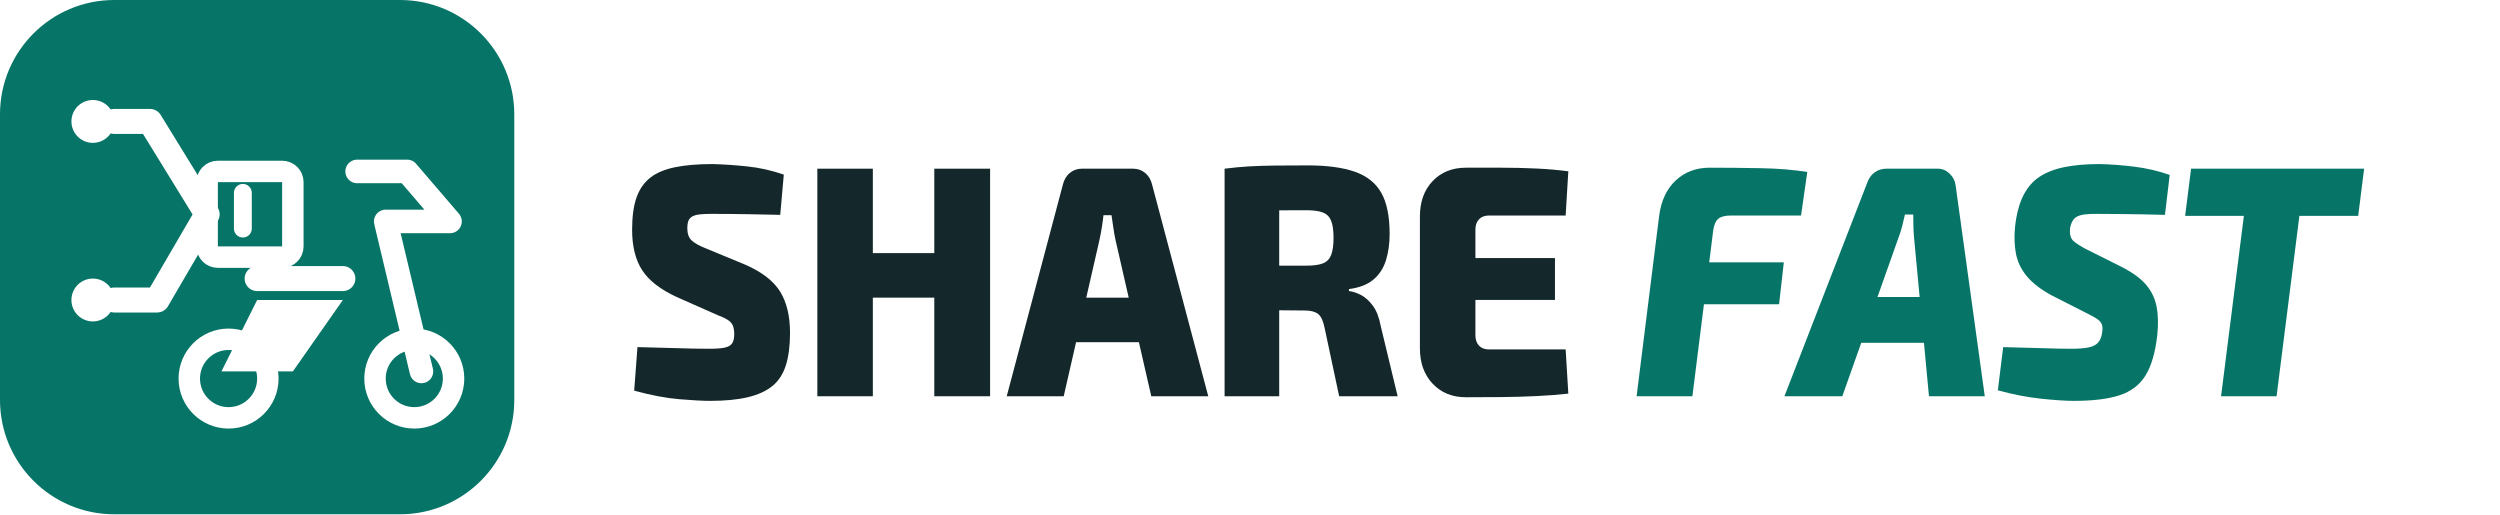
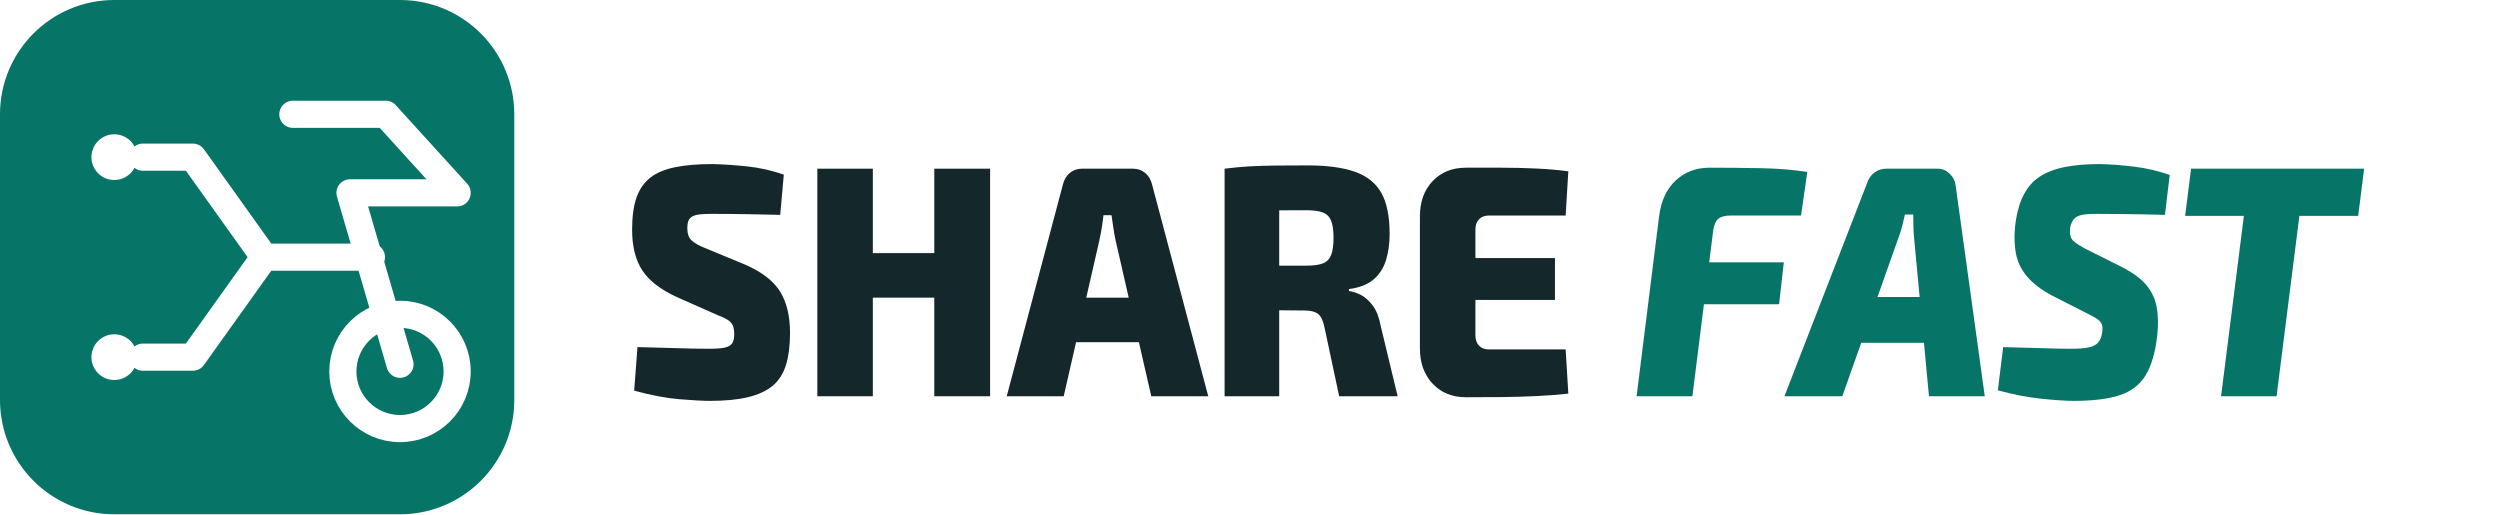
<svg xmlns="http://www.w3.org/2000/svg" viewBox="0 0 350 72" role="img" aria-labelledby="title">
  <rect x="0" y="0" width="72" height="72" rx="16" fill="#067567" />
  <g transform="translate(4 4)" color="#fff">
-     <path d="M12 13h5l8 13M12 38h6l7-12" fill="none" stroke="currentColor" stroke-width="3.5" stroke-linecap="round" stroke-linejoin="round" />
-     <circle cx="9" cy="13" r="3" fill="currentColor" />
-     <circle cx="9" cy="38" r="3" fill="currentColor" />
-     <rect x="25" y="20" width="12" height="12" rx="1.5" fill="none" stroke="currentColor" stroke-width="3" />
-     <path d="M30 23v5" stroke="currentColor" stroke-width="2.5" stroke-linecap="round" />
-     <path d="M32 35h12" stroke="currentColor" stroke-width="3.5" stroke-linecap="round" />
-     <path d="M32 38h12l-7 10H27Z" fill="currentColor" />
-     <path d="M46 20h7l6 7h-9l5 21" fill="none" stroke="currentColor" stroke-width="3.3" stroke-linecap="round" stroke-linejoin="round" />
-     <circle cx="28" cy="49" r="5.5" fill="none" stroke="currentColor" stroke-width="3" />
-     <circle cx="54" cy="49" r="5.5" fill="none" stroke="currentColor" stroke-width="3" />
+     <path d="M16 18h7l10 14M16 46h7l10-14h15" fill="none" stroke="currentColor" stroke-width="3.8" stroke-linecap="round" stroke-linejoin="round" />
+     <circle cx="12" cy="18" r="3.2" fill="currentColor" />
+     <circle cx="12" cy="46" r="3.2" fill="currentColor" />
+     <path d="M37 12h13l10 11H45l7 24" fill="none" stroke="currentColor" stroke-width="3.8" stroke-linecap="round" stroke-linejoin="round" />
+     <circle cx="52" cy="48" r="8" fill="none" stroke="currentColor" stroke-width="3.8" />
  </g>
  <g transform="translate(87 22) scale(0.0461739)">
    <g transform="translate(0 725) scale(.9 -1)">
      <path d="M306 704Q359 703 423.0 697.0Q487 691 547 672L535 550Q491 551 427.5 552.0Q364 553 303 553Q280 553 264.5 551.5Q249 550 239.5 545.5Q230 541 226.0 532.5Q222 524 222 509Q222 485 236.5 472.5Q251 460 288 447L417 399Q501 366 534.5 317.5Q568 269 568 192Q568 134 554.0 94.0Q540 54 508.5 31.0Q477 8 425.5 -3.0Q374 -14 298 -14Q263 -14 195.5 -9.0Q128 -4 43 17L54 149Q114 148 160.5 146.5Q207 145 241.5 144.5Q276 144 296 144Q330 144 348.0 147.5Q366 151 373.0 160.5Q380 170 380 188Q380 205 375.0 215.0Q370 225 357.5 232.0Q345 239 324 246L186 301Q104 335 70.0 382.0Q36 429 36 505Q36 565 51.0 603.0Q66 641 97.5 663.0Q129 685 181.0 694.5Q233 704 306 704Z" transform="translate(0 0)" fill="#14282b" />
      <path d="M248 690V0H61V690ZM466 434V299H240V434ZM643 690V0H455V690Z" transform="translate(599 0)" fill="#14282b" />
      <path d="M421 690Q444 690 461.5 677.0Q479 664 485 641L674 0H482L361 476Q357 493 354.0 512.5Q351 532 348 549H321Q319 532 315.5 512.5Q312 493 308 476L187 0H-5L184 641Q190 664 207.5 677.0Q225 690 248 690ZM516 299V164H153V299Z" transform="translate(1303 0)" fill="#14282b" />
      <path d="M340 700Q437 700 498.0 681.0Q559 662 587.5 617.5Q616 573 616 492Q616 448 603.5 412.0Q591 376 561.0 353.5Q531 331 479 325V319Q498 317 519.5 307.0Q541 297 559.5 274.5Q578 252 586 213L643 0H446L397 207Q390 239 375.0 249.5Q360 260 331 260Q259 261 212.0 261.0Q165 261 132.5 262.0Q100 263 71 265L74 396H336Q372 396 391.5 403.0Q411 410 419.0 428.5Q427 447 427 480Q427 514 419.0 532.0Q411 550 391.5 557.0Q372 564 336 564Q237 564 168.5 563.0Q100 562 75 560L60 690Q104 695 143.0 697.0Q182 699 228.5 699.5Q275 700 340 700ZM244 690V0H60V690Z" transform="translate(1972 0)" fill="#14282b" />
      <path d="M210 693Q268 693 328.5 693.0Q389 693 447.5 690.5Q506 688 555 682L546 548H288Q266 548 254.0 536.5Q242 525 242 505V185Q242 165 254.0 153.5Q266 142 288 142H546L555 8Q506 3 447.5 0.5Q389 -2 328.5 -2.5Q268 -3 210 -3Q141 -3 98.0 38.0Q55 79 55 145V545Q55 612 98.0 652.5Q141 693 210 693ZM73 419H510V292H73Z" transform="translate(2635 0)" fill="#14282b" />
      <path d="M263 693Q348 693 436.0 691.5Q524 690 592 680L571 548H335Q305 548 292.0 538.0Q279 528 275 502L205 0H17L93 547Q103 616 149.0 654.5Q195 693 263 693ZM92 406H513L497 279H73Z" transform="translate(3403 0)" fill="#067567" />
      <path d="M472 690Q494 690 511.5 675.0Q529 660 532 638L630 0H442L392 478Q390 497 389.5 515.0Q389 533 389 551H361Q357 536 352.0 517.0Q347 498 339 480L150 0H-45L233 645Q241 667 258.5 678.5Q276 690 299 690ZM514 301 498 162H138L155 301Z" transform="translate(3963 0)" fill="#067567" />
      <path d="M351 704Q407 703 469.5 696.0Q532 689 588 671L572 550Q541 551 502.0 551.5Q463 552 422.0 552.5Q381 553 340 553Q319 553 303.5 551.5Q288 550 277.5 545.5Q267 541 261.0 532.0Q255 523 252 508Q251 495 254.0 485.0Q257 475 268.5 467.0Q280 459 302 448L422 394Q478 369 506.5 340.0Q535 311 543.5 273.0Q552 235 546 184Q536 106 506.5 63.0Q477 20 419.0 3.0Q361 -14 265 -14Q224 -14 155.0 -7.5Q86 -1 9 18L27 149Q85 148 131.5 146.5Q178 145 210.0 144.5Q242 144 256 144Q293 144 314.5 148.0Q336 152 346.5 162.5Q357 173 360 191Q363 207 360.0 216.0Q357 225 347.0 232.0Q337 239 319 247L190 306Q135 333 106.5 364.0Q78 395 70.0 432.5Q62 470 67 514Q74 571 94.5 608.0Q115 645 149.5 665.5Q184 686 234.5 695.0Q285 704 351 704Z" transform="translate(4628 0)" fill="#067567" />
      <path d="M453 690 356 0H169L266 690ZM651 690 631 547H48L68 690Z" transform="translate(5220 0)" fill="#067567" />
    </g>
  </g>
</svg>
